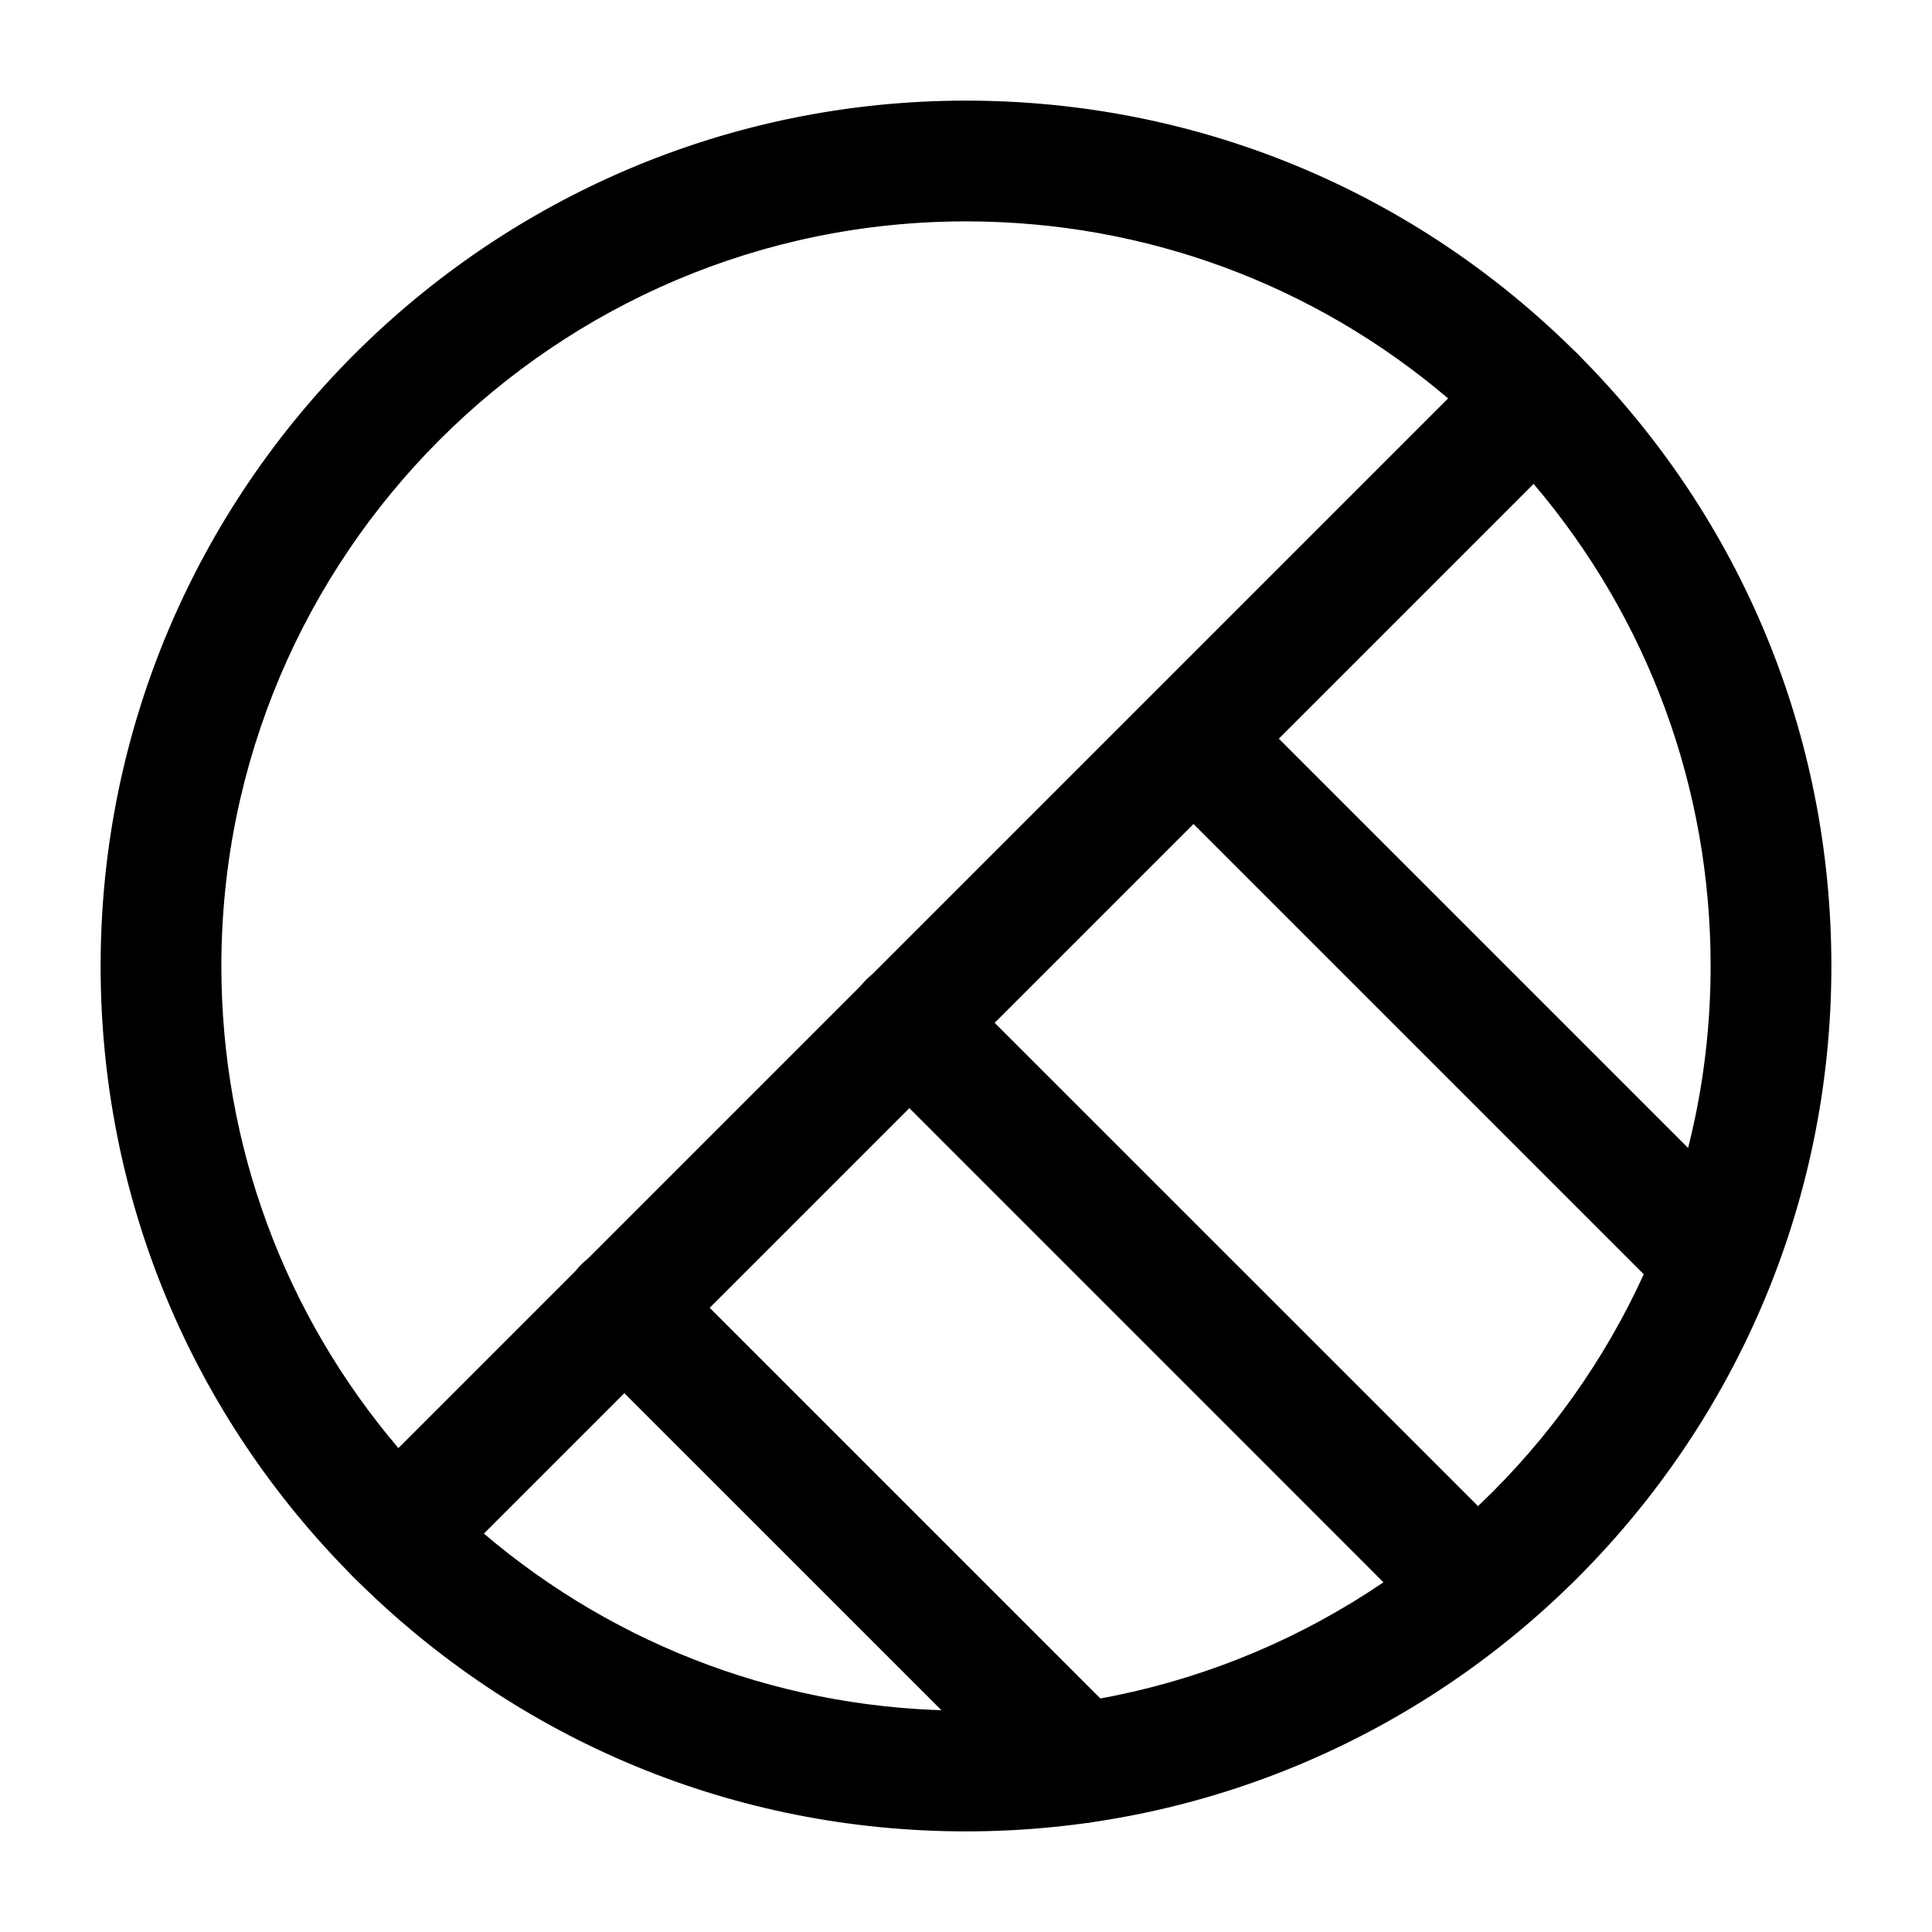
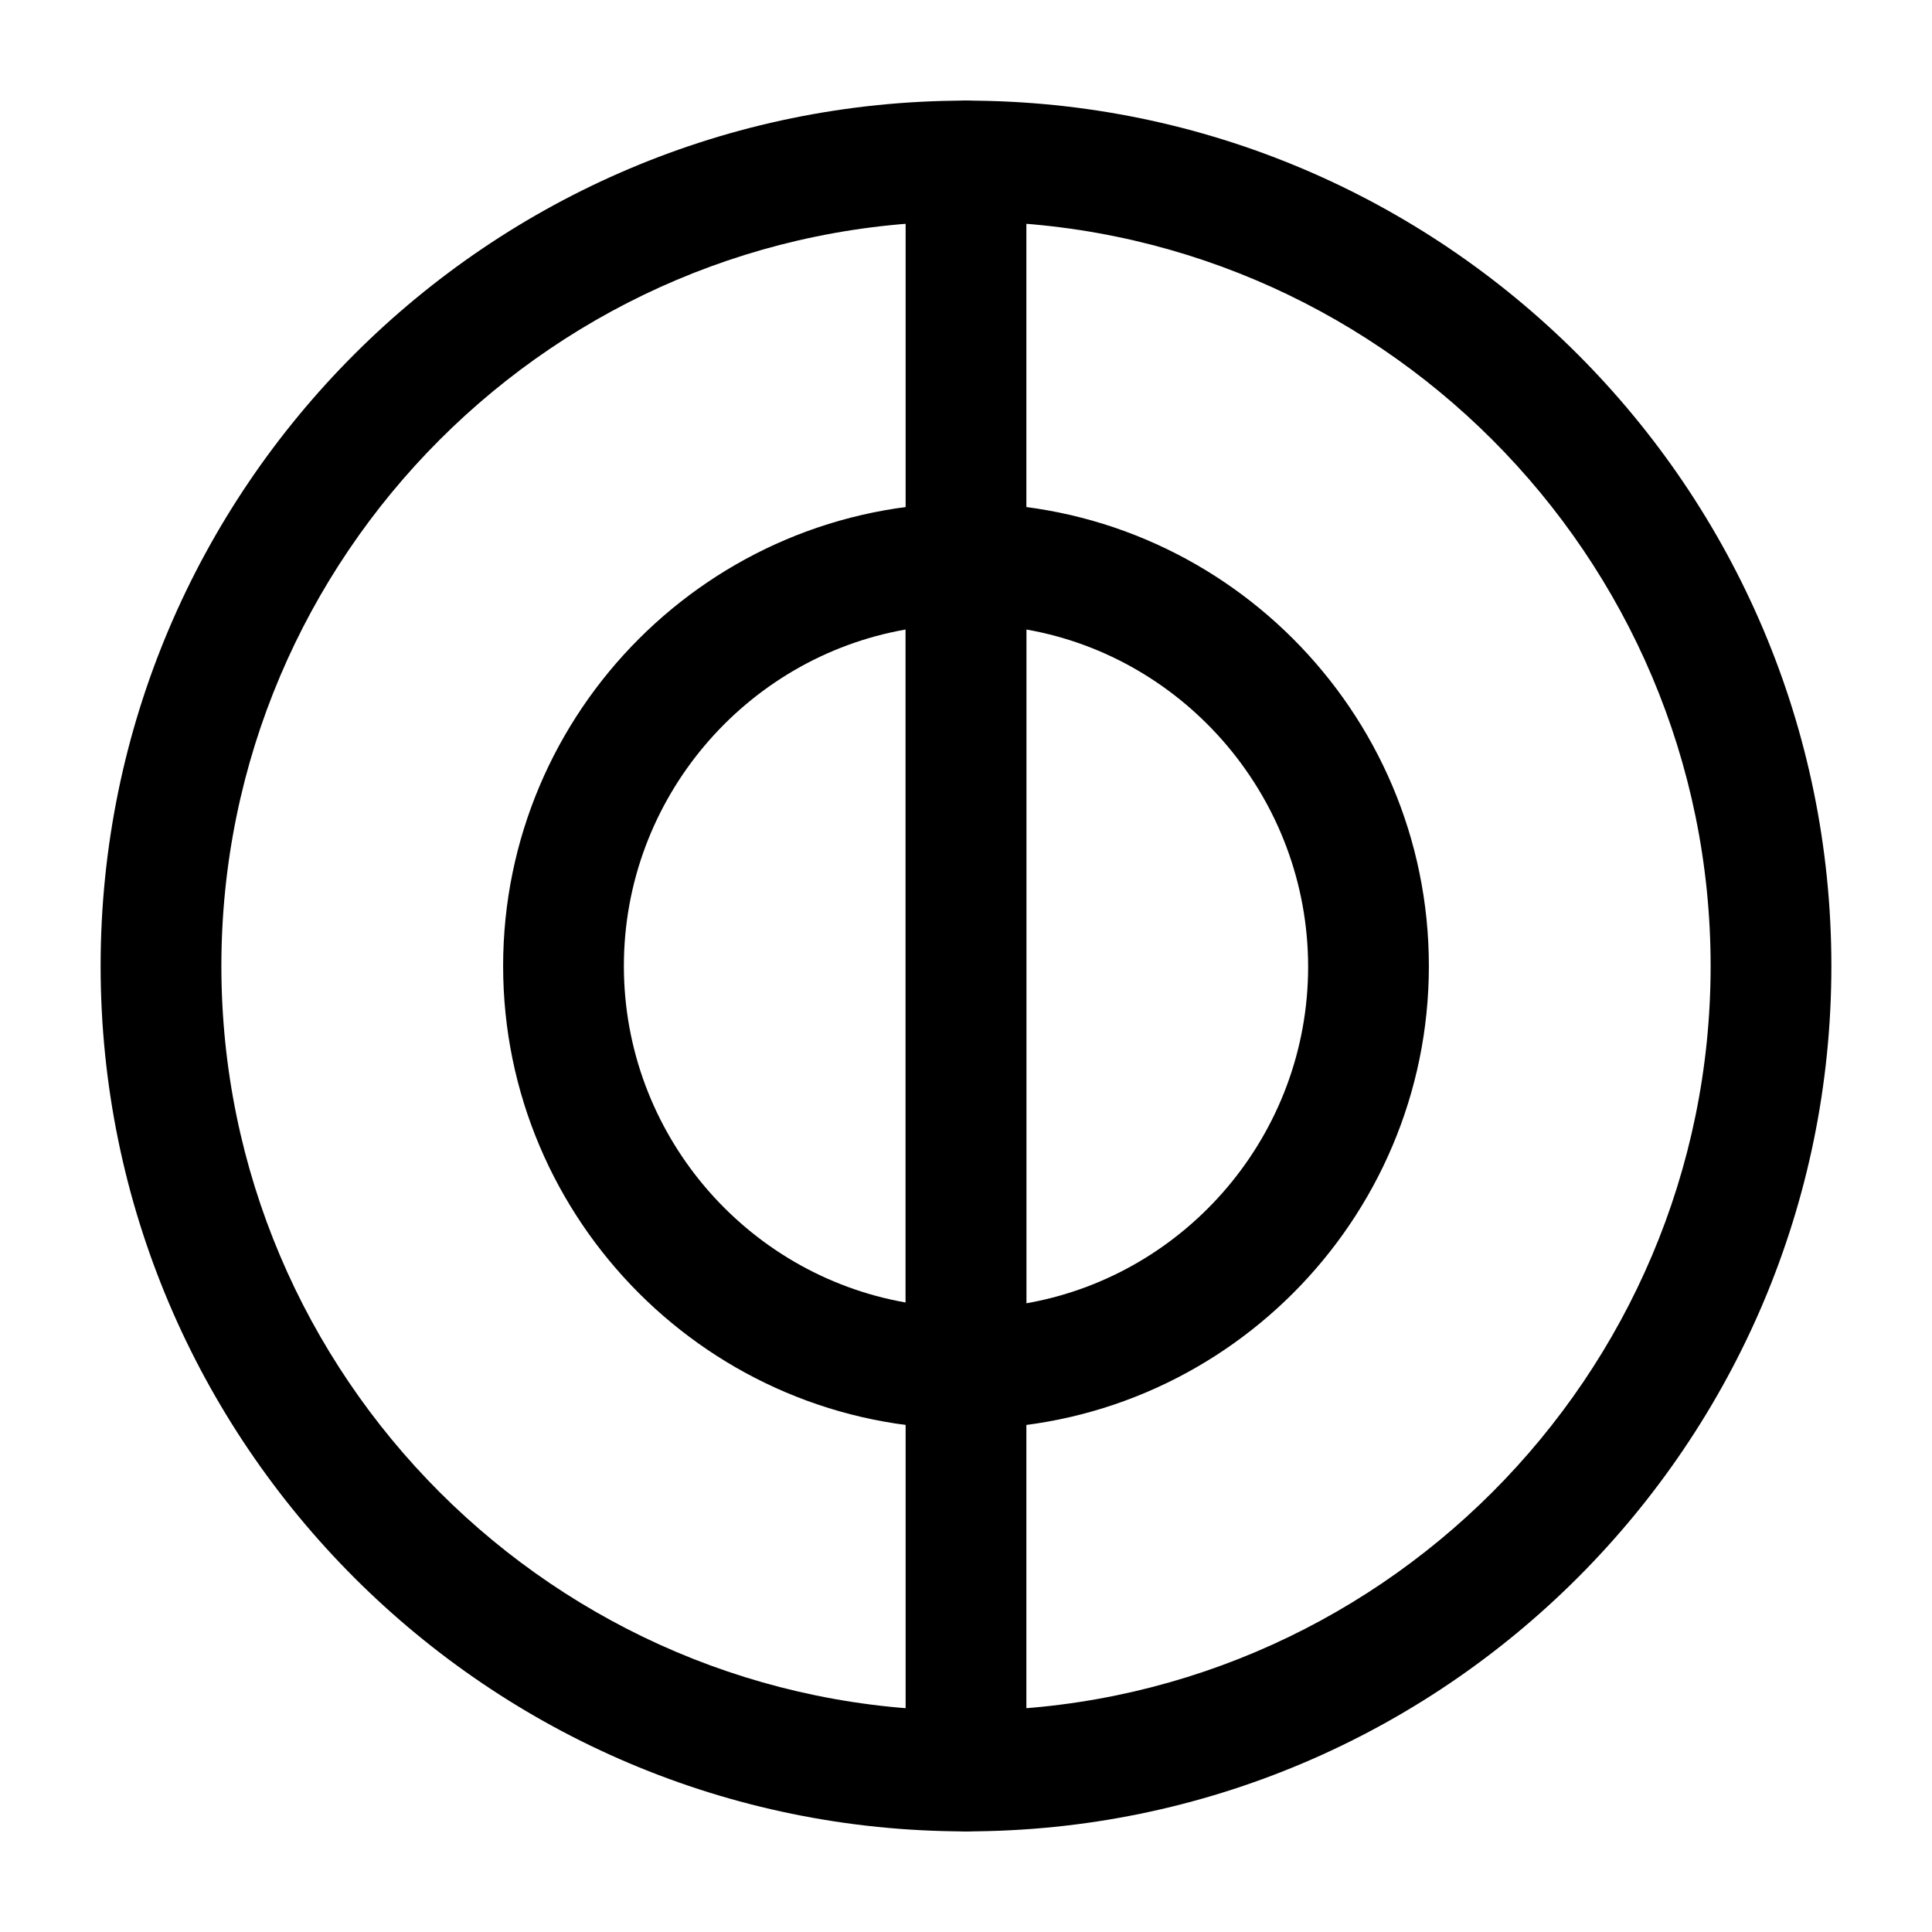
<svg xmlns="http://www.w3.org/2000/svg" viewBox="0 0 24 24" fill="none">
-   <path d="M4.93 19.82C4.73 19.82 4.54 19.74 4.4 19.6C2.37 17.57 1.25 14.87 1.25 12C1.25 6.07 6.07 1.25 12 1.25C14.87 1.25 17.57 2.37 19.6 4.4C19.74 4.54 19.82 4.73 19.82 4.93C19.82 5.13 19.74 5.32 19.6 5.46L5.46 19.6C5.32 19.74 5.13 19.82 4.93 19.82ZM12 2.75C6.9 2.75 2.75 6.9 2.75 12C2.75 14.22 3.53 16.32 4.95 17.99L17.99 4.95C16.32 3.53 14.22 2.75 12 2.75Z" fill="currentColor" />
-   <path d="M12 22.75C9.13 22.75 6.43 21.63 4.4 19.6C4.26 19.46 4.18 19.27 4.18 19.07C4.18 18.87 4.26 18.68 4.4 18.54L18.54 4.4C18.83 4.11 19.31 4.11 19.6 4.4C21.63 6.43 22.75 9.13 22.75 12C22.75 17.93 17.93 22.75 12 22.75ZM6.01 19.05C7.68 20.47 9.78 21.25 12 21.25C17.1 21.25 21.25 17.1 21.25 12C21.25 9.78 20.47 7.68 19.05 6.01L6.01 19.05Z" fill="currentColor" />
-   <path d="M13.409 22.65C13.22 22.65 13.03 22.58 12.88 22.43L7.219 16.77C6.929 16.48 6.929 16 7.219 15.71C7.509 15.42 7.99 15.42 8.28 15.71L13.94 21.37C14.229 21.66 14.229 22.14 13.94 22.43C13.8 22.58 13.61 22.65 13.409 22.65Z" fill="currentColor" />
-   <path d="M17.87 20.03C17.68 20.03 17.491 19.96 17.34 19.81L10.761 13.23C10.47 12.94 10.47 12.46 10.761 12.17C11.05 11.88 11.53 11.88 11.82 12.17L18.401 18.75C18.691 19.04 18.691 19.52 18.401 19.81C18.25 19.96 18.061 20.03 17.87 20.03Z" fill="currentColor" />
-   <path d="M21.119 16.22C20.93 16.22 20.74 16.15 20.59 16L14.3 9.71C14.009 9.42 14.009 8.94 14.3 8.65C14.589 8.36 15.069 8.36 15.36 8.65L21.65 14.94C21.94 15.23 21.94 15.71 21.65 16C21.51 16.14 21.32 16.22 21.119 16.22Z" fill="currentColor" />
+   <path d="M12 22.75C6.07 22.75 1.25 17.93 1.25 12C1.25 6.07 6.07 1.25 12 1.25C17.93 1.25 22.75 6.07 22.75 12C22.75 17.93 17.93 22.75 12 22.75ZM12 2.75C6.9 2.75 2.75 6.9 2.75 12C2.75 17.1 6.9 21.25 12 21.25C17.1 21.25 21.25 17.1 21.25 12C21.25 6.9 17.1 2.75 12 2.75Z" fill="currentColor" />
+   <path d="M12 17.75C11.59 17.75 11.25 17.41 11.25 17V7C11.25 6.59 11.59 6.25 12 6.25C15.17 6.25 17.75 8.83 17.75 12C17.75 15.17 15.17 17.75 12 17.75ZM12.75 7.82V16.19C14.74 15.84 16.25 14.09 16.25 12.01C16.25 9.93 14.74 8.17 12.75 7.82Z" fill="currentColor" />
+   <path d="M12 17.75C8.83 17.75 6.25 15.17 6.25 12C6.25 8.83 8.83 6.25 12 6.25C12.41 6.25 12.75 6.59 12.75 7V17C12.75 17.41 12.41 17.75 12 17.75ZM11.25 7.82C9.26 8.17 7.75 9.92 7.75 12C7.75 14.08 9.26 15.83 11.25 16.18V7.82Z" fill="currentColor" />
+   <path d="M12 22.75C11.59 22.75 11.25 22.41 11.25 22V17C11.25 16.59 11.59 16.25 12 16.25C12.41 16.25 12.75 16.59 12.75 17V22C12.75 22.41 12.41 22.75 12 22.75Z" fill="currentColor" />
+   <path d="M12 7.75C11.59 7.75 11.25 7.41 11.25 7V2C11.25 1.59 11.59 1.25 12 1.25C12.41 1.25 12.75 1.59 12.75 2V7C12.75 7.41 12.41 7.75 12 7.75Z" fill="currentColor" />
</svg>
